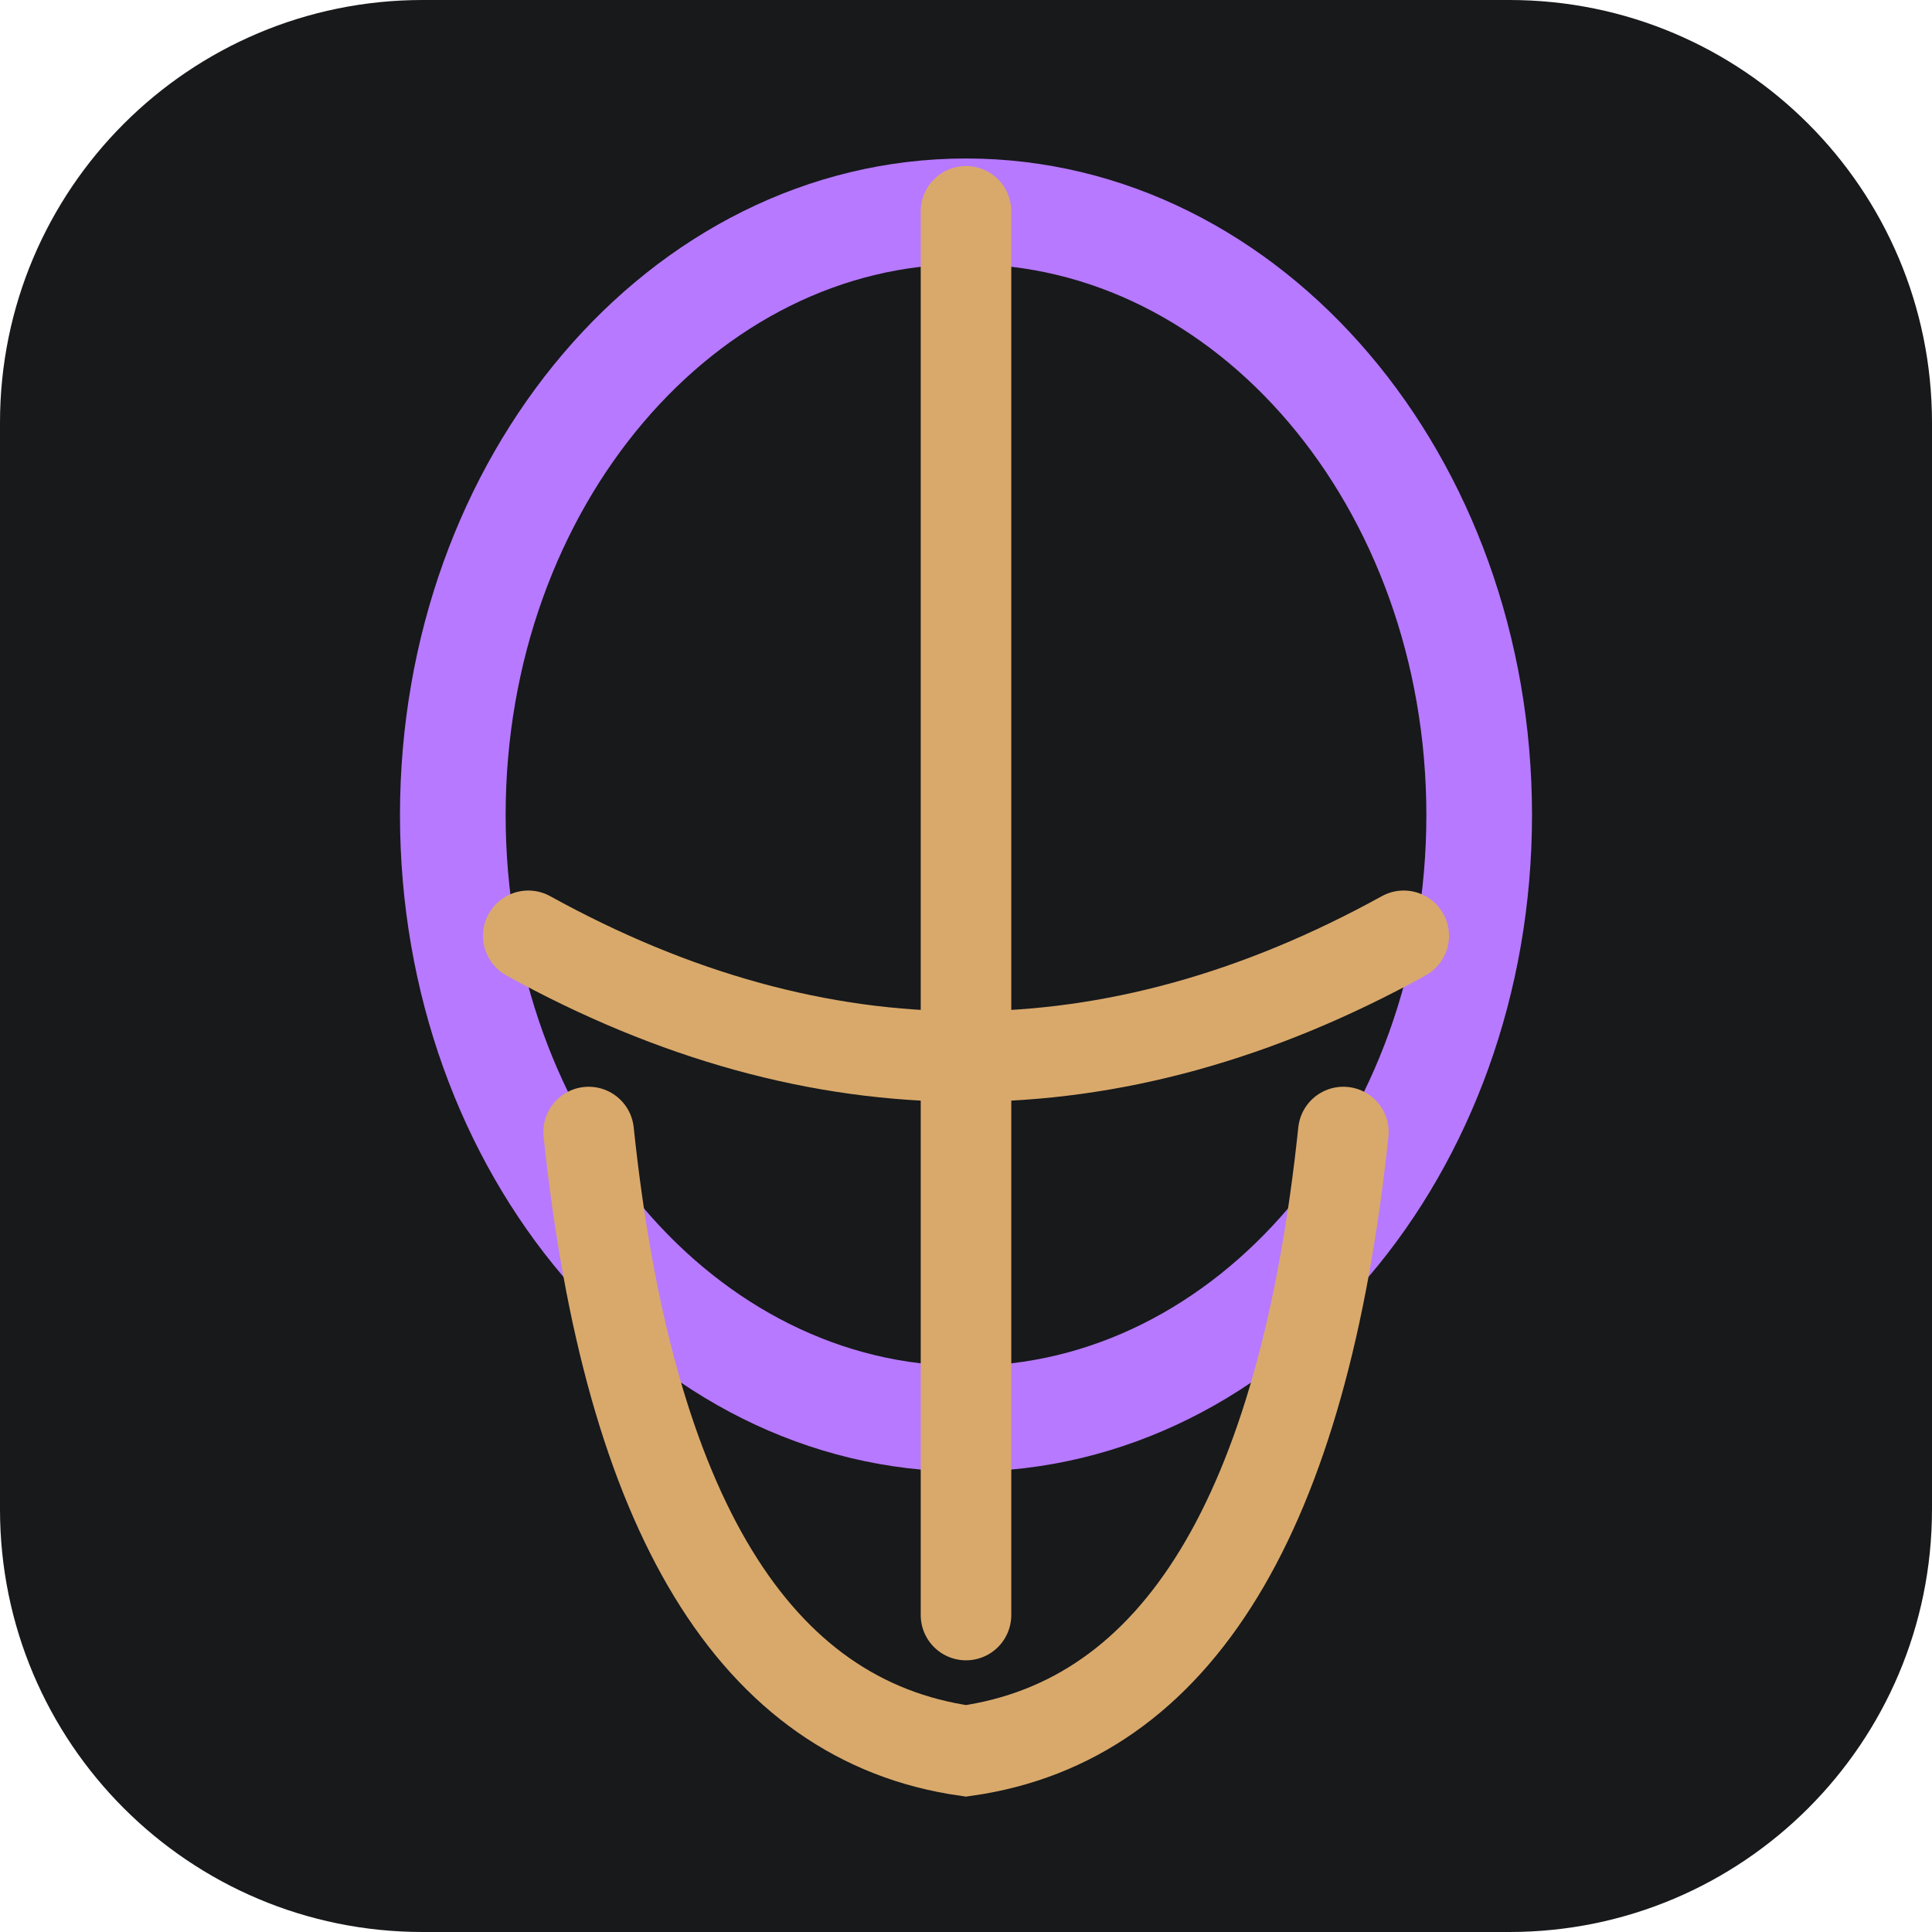
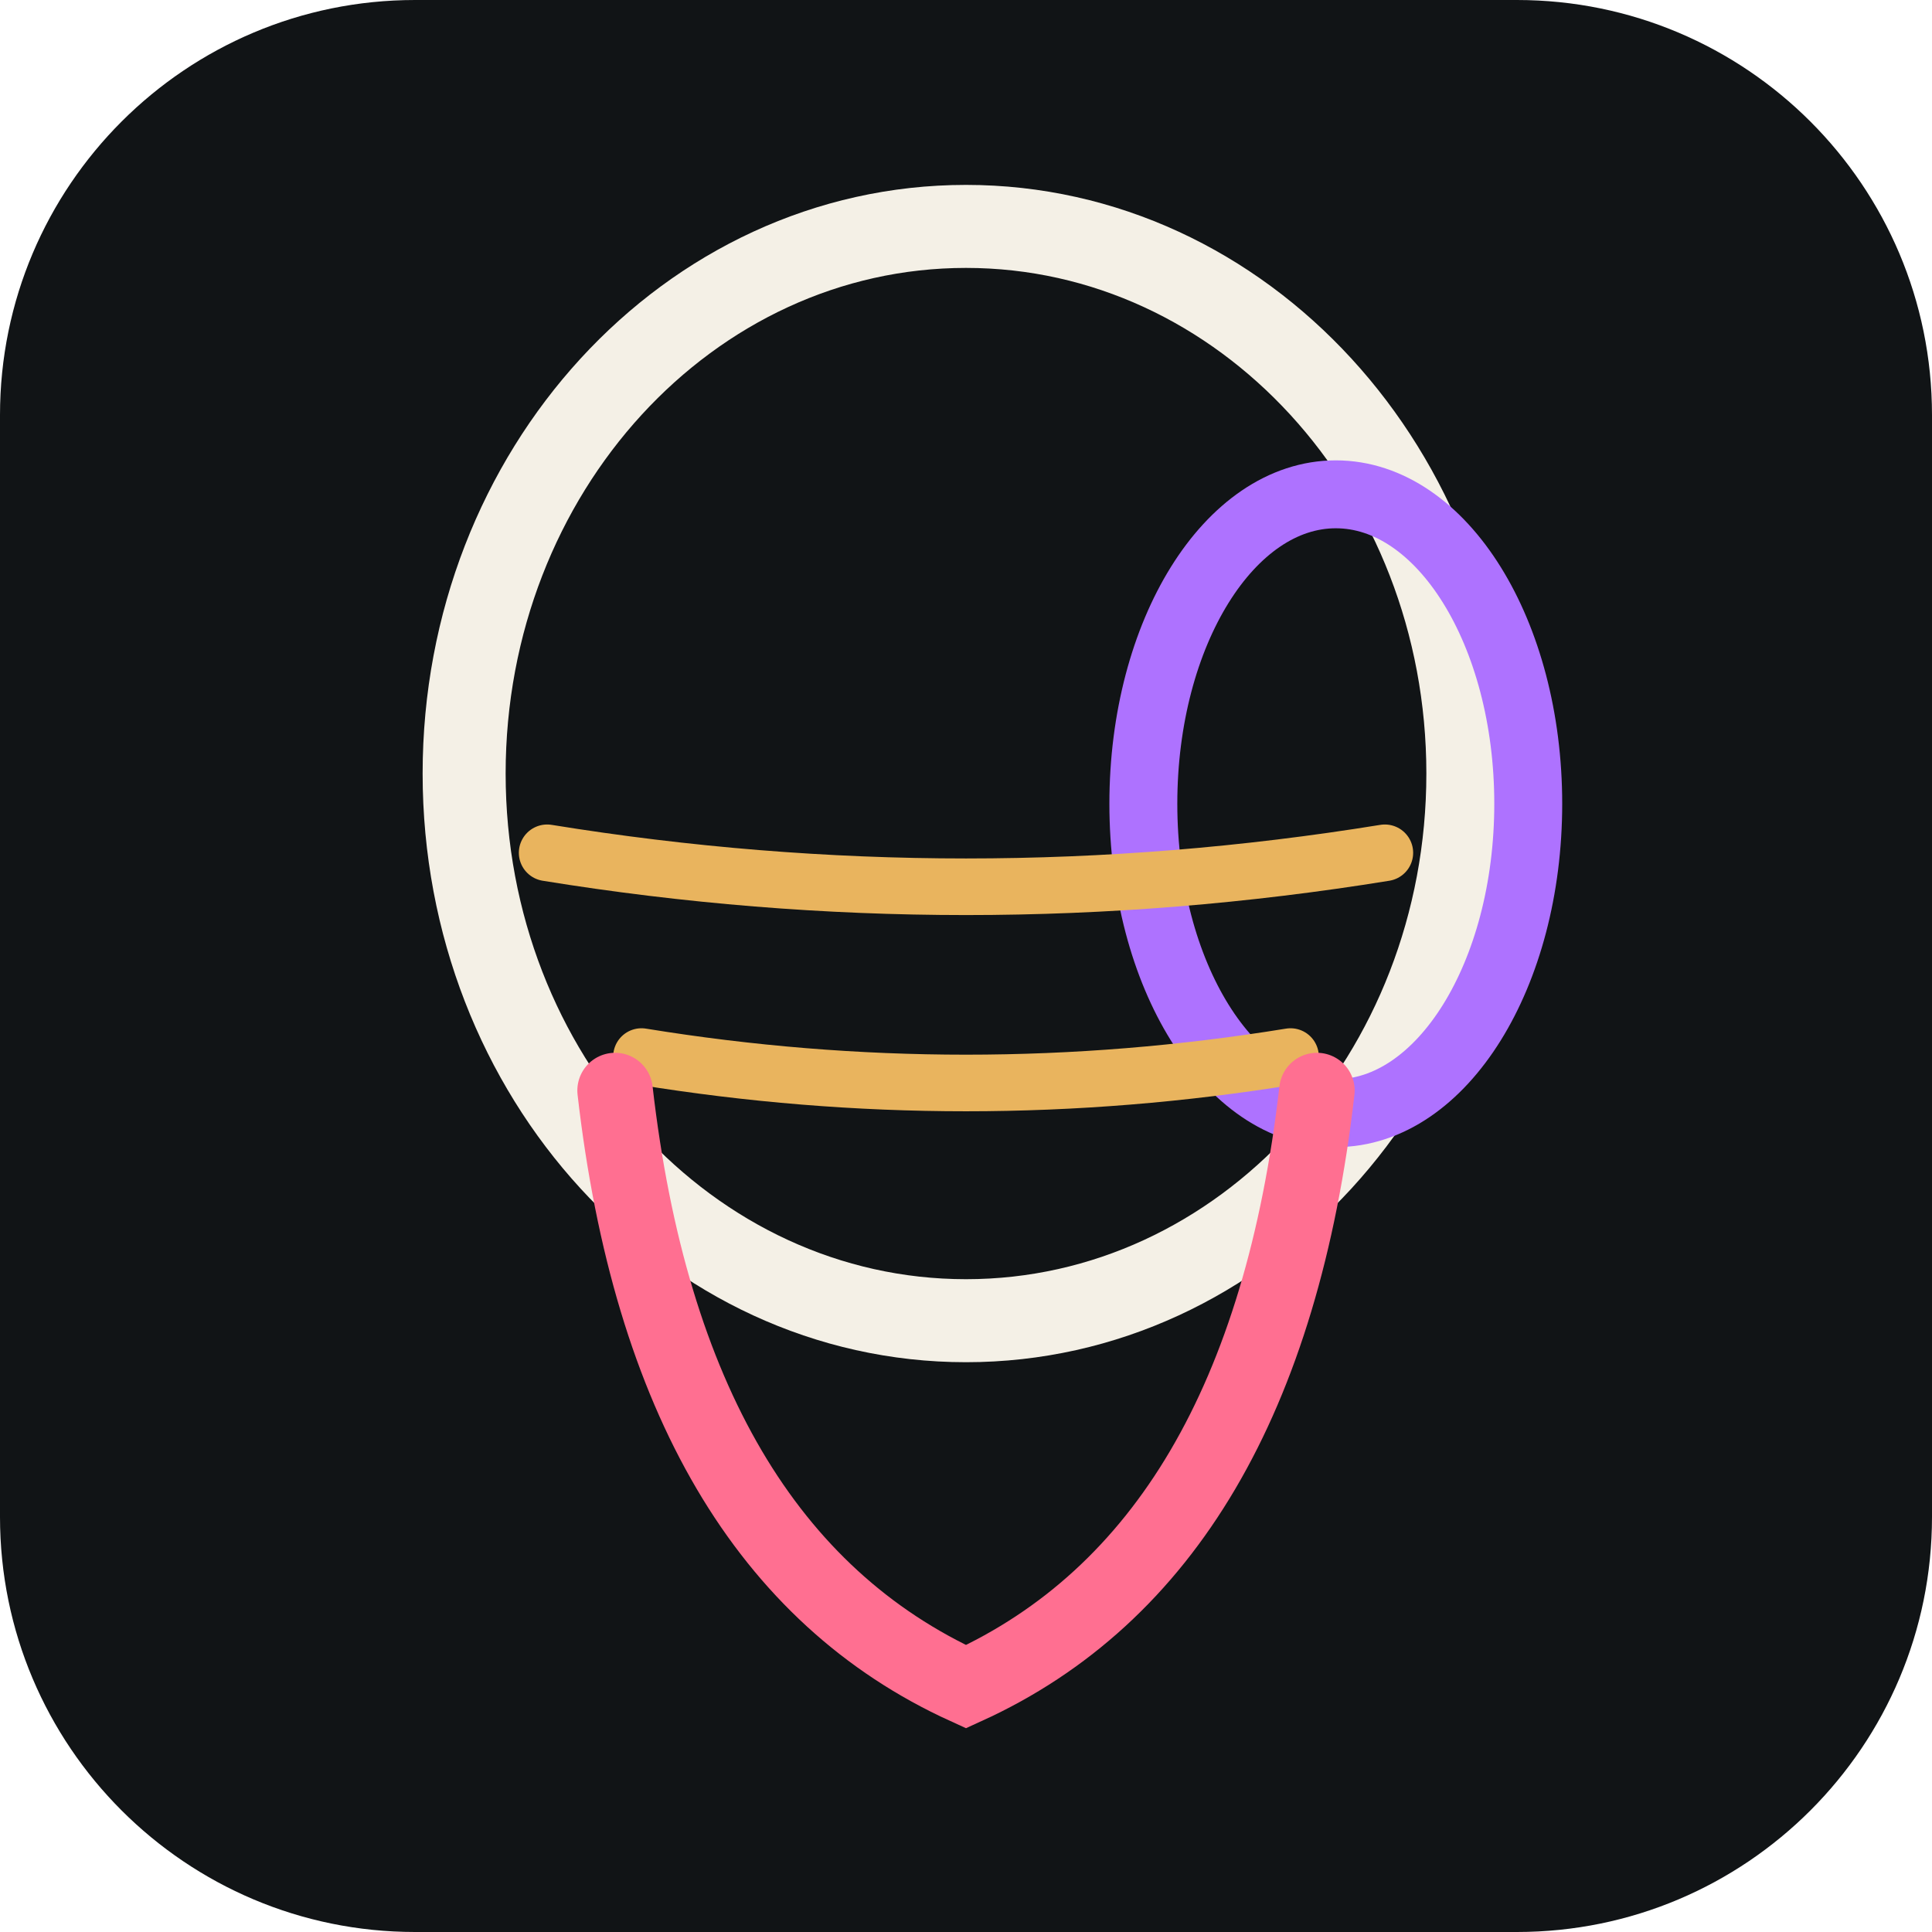
- <svg xmlns="http://www.w3.org/2000/svg" viewBox="0 0 128 128">
-   <rect width="128" height="128" rx="28" fill="#17191b" />
-   <ellipse cx="64" cy="54" rx="34" ry="40" fill="none" stroke="#b779ff" stroke-width="7" />
-   <path d="M35 62 Q64 78 93 62M64 14v93M39 75Q43 113 64 116Q85 113 89 75" fill="none" stroke="#d9a96b" stroke-width="6" stroke-linecap="round" />
+ <svg xmlns="http://www.w3.org/2000/svg" viewBox="0 0 512 512">
+   <rect width="512" height="512" rx="110" fill="#111416" />
+   <ellipse cx="256" cy="205" rx="133" ry="145" fill="none" stroke="#f4f0e6" stroke-width="22" />
+   <ellipse cx="354" cy="213" rx="51" ry="82" fill="none" stroke="#ae72ff" stroke-width="18" />
+   <path d="M145 226 Q256 244 367 226M170 280 Q256 294 342 280" fill="none" stroke="#e9b45e" stroke-width="15" stroke-linecap="round" />
+   <path d="M163 289 Q177 411 256 447 Q335 411 349 289" fill="none" stroke="#ff6f91" stroke-width="20" stroke-linecap="round" />
</svg>
